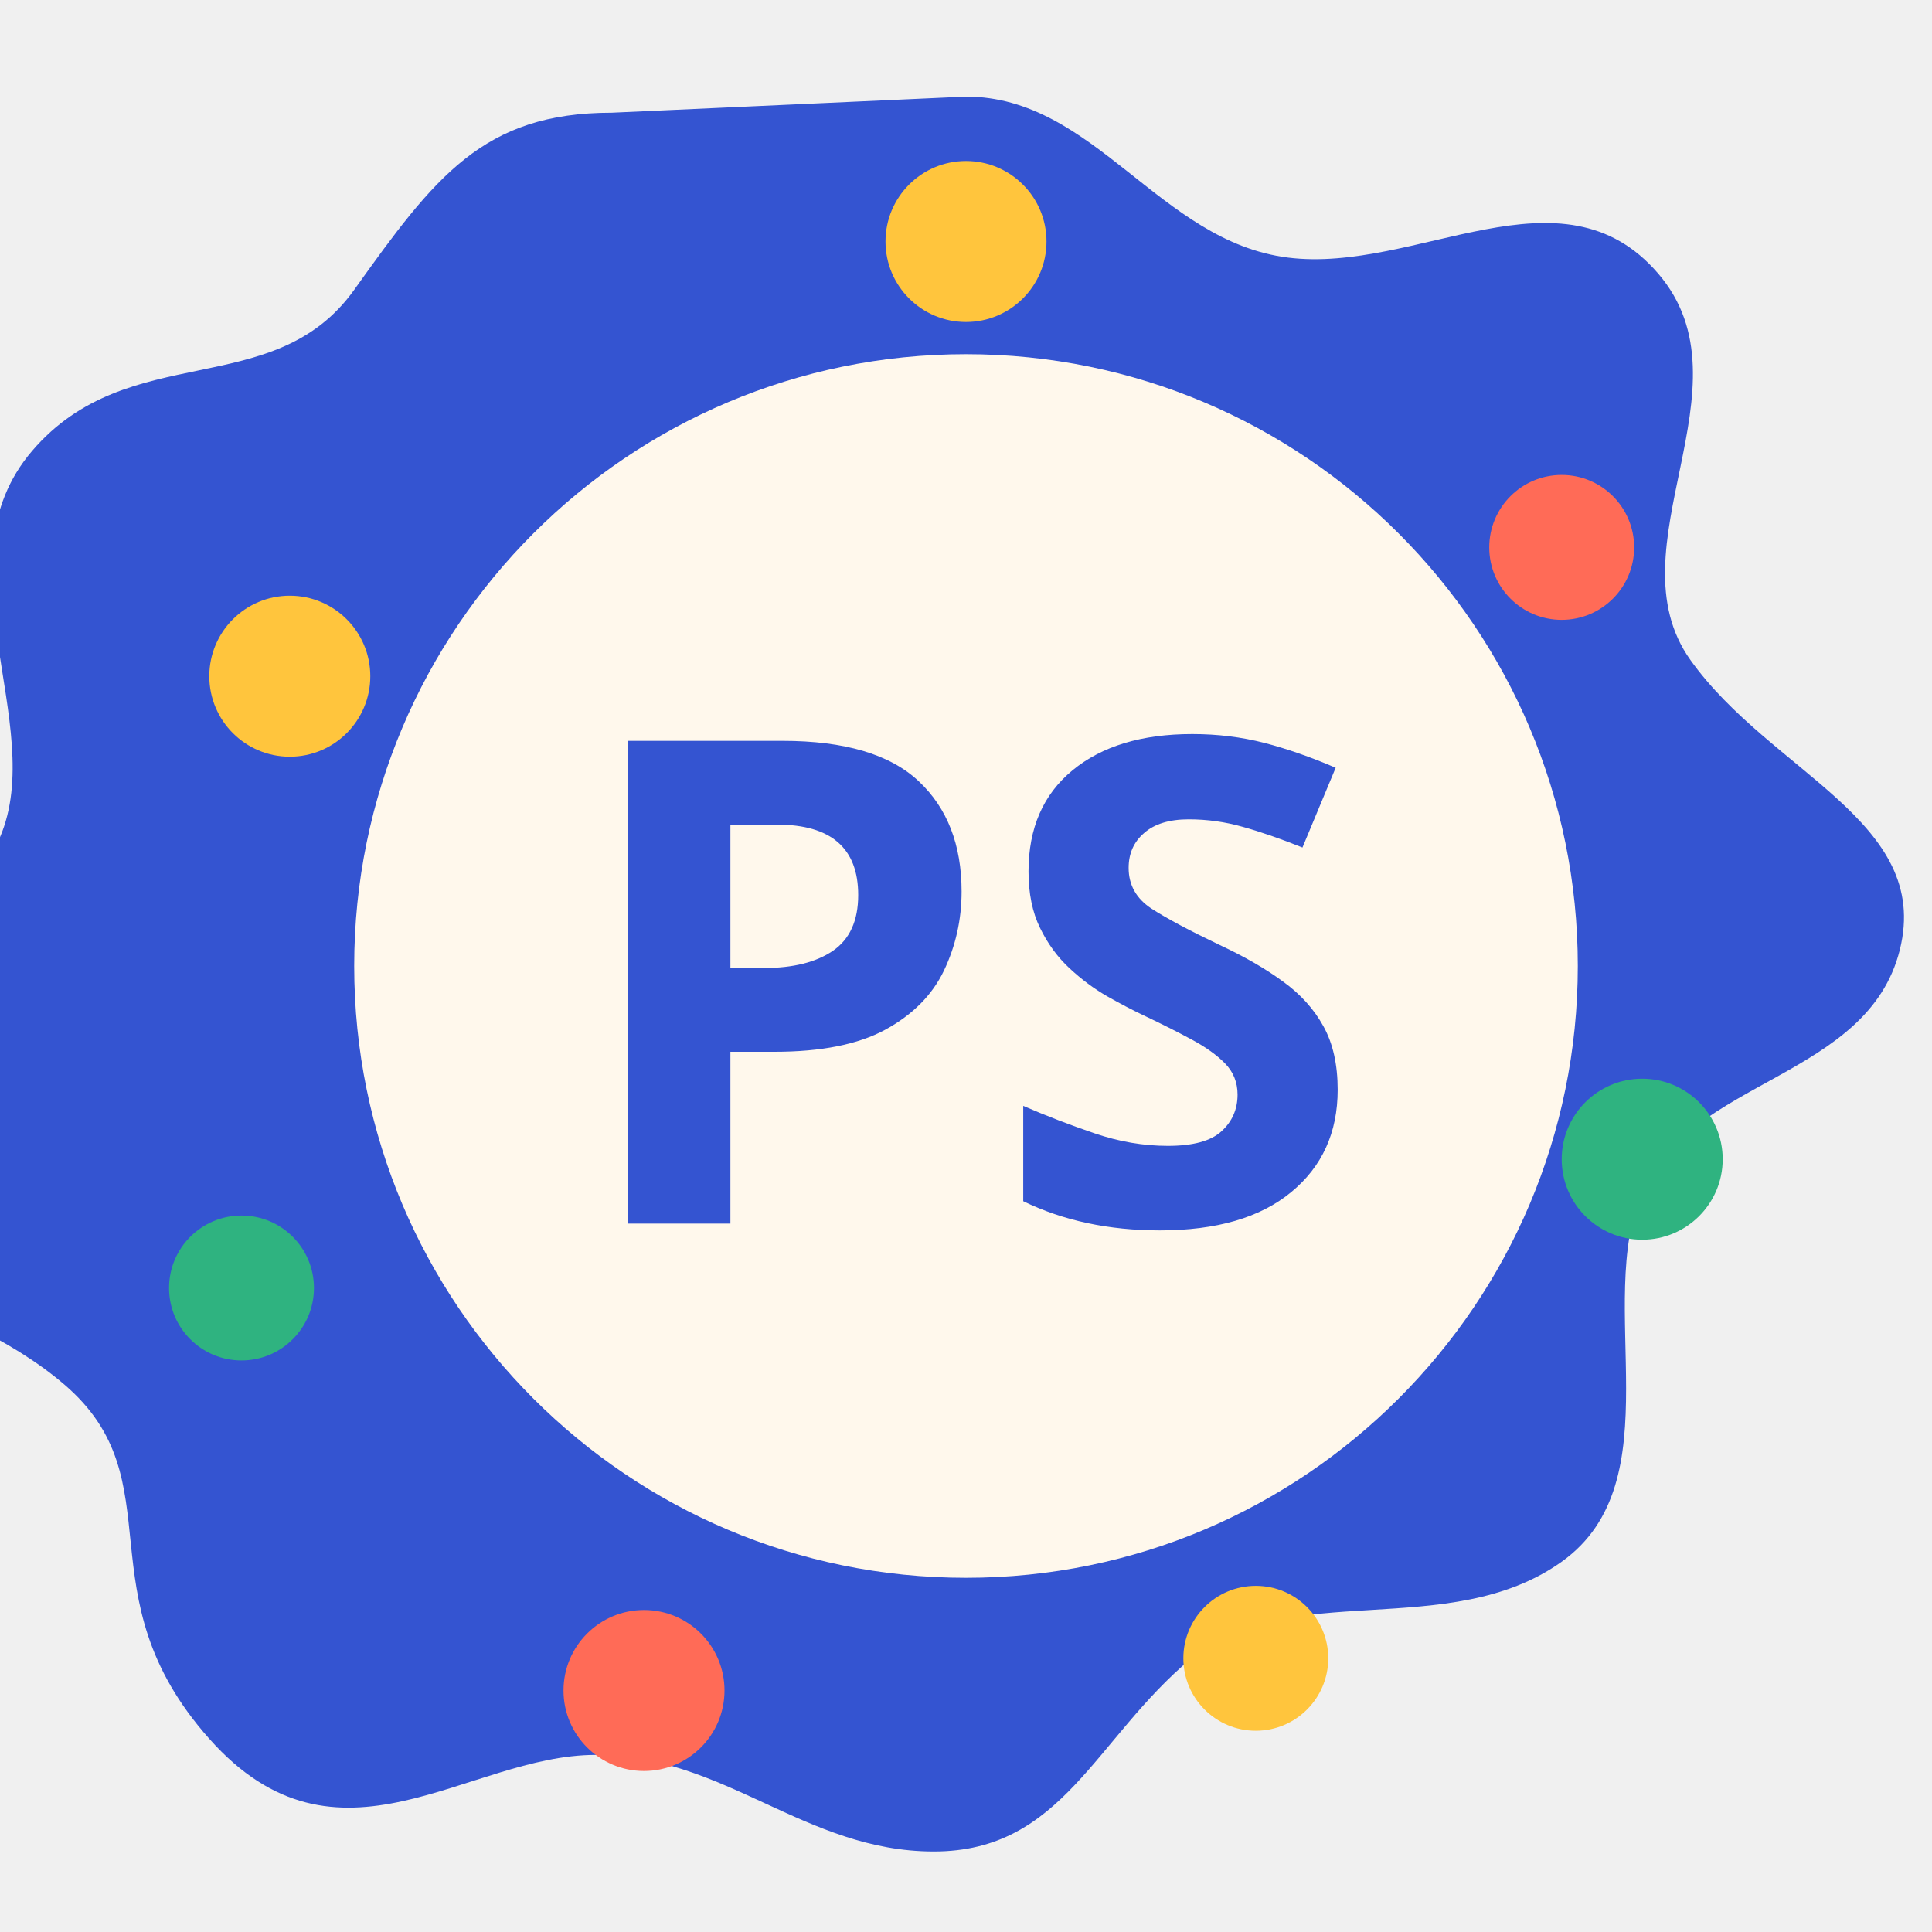
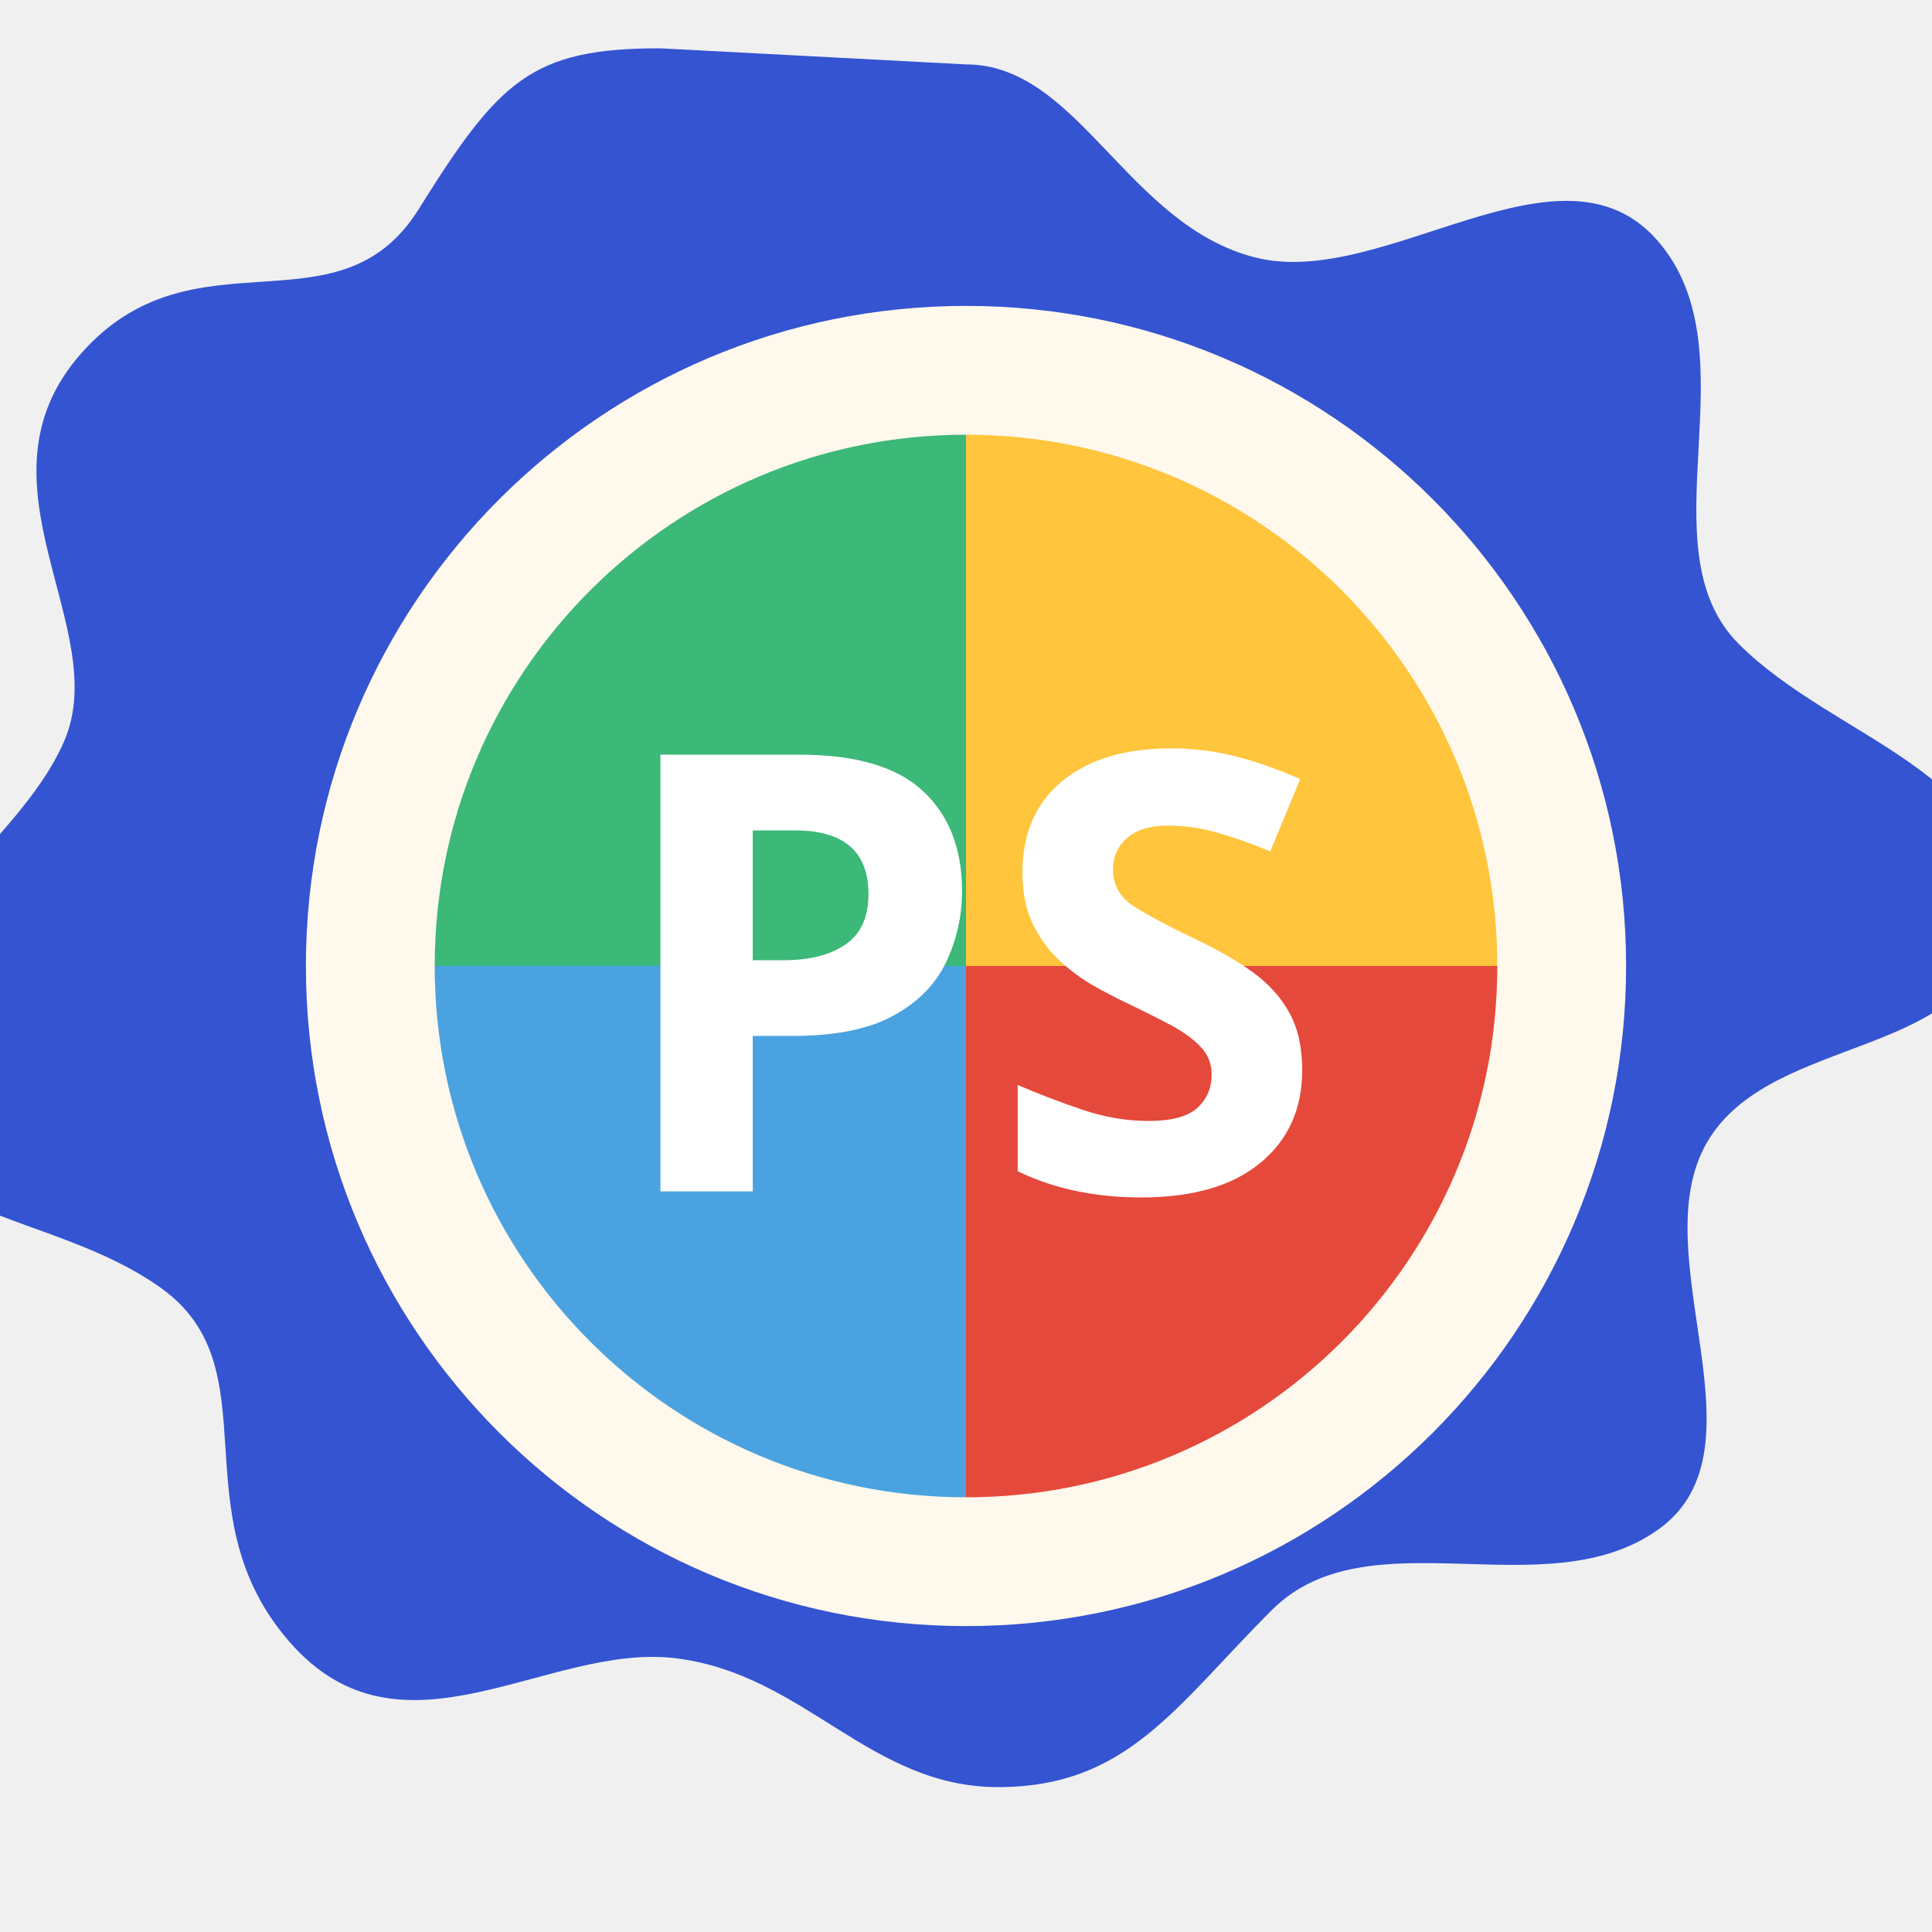
<svg xmlns="http://www.w3.org/2000/svg" viewBox="0 0 120 120">
-   <path d="M60 6c8 0 12 9 20 10s17-6 23 1 -3 17 2 24 15 10 13 18-13 8-16 15 2 18-5 23-17 1-23 6-8 12-16 12-13-6-21-6-16 8-24-1-2-16-9-22-17-6-17-14 10-13 13-20-4-17 2-24 15-3 20-10 8-11 16-11" fill="#3454D1" />
-   <circle cx="60" cy="60" r="38" fill="#FFF8EC" />
-   <circle cx="60" cy="15" r="5" fill="#FFC53D" />
-   <circle cx="97" cy="34" r="4.5" fill="#FF6B57" />
-   <circle cx="102" cy="72" r="5" fill="#2FB380" />
-   <circle cx="78" cy="103" r="4.5" fill="#FFC53D" />
-   <circle cx="40" cy="105" r="5" fill="#FF6B57" />
-   <circle cx="15" cy="80" r="4.5" fill="#2FB380" />
-   <circle cx="18" cy="42" r="5" fill="#FFC53D" />
-   <text x="60" y="76" text-anchor="middle" font-family="Verdana, sans-serif" font-weight="700" font-size="42" fill="#3454D1">PS</text>
+   <path d="M60 4c7 0 10 10 18 12s19-8 25-1-1 19 5 25 17 8 16 17-14 7-18 14 4 19-3 24-18-1-24 5-9 11-17 11-12-7-20-8-17 7-24-1-1-17-8-22-17-4-18-13 9-14 12-21-6-16 1-24 16-1 21-9 7-10 15-10" fill="#3454D1" />
+   <circle cx="60" cy="60" r="41" fill="#FFF8EC" />
+   <path d="M60,60 L26,60 A34,34 0 0,1 60,26 Z" fill="#3CB878" />
+   <path d="M60,60 L60,26 A34,34 0 0,1 94,60 Z" fill="#FFC53D" />
+   <path d="M60,60 L94,60 A34,34 0 0,1 60,94 Z" fill="#E5493B" />
+   <path d="M60,60 L60,94 A34,34 0 0,1 26,60 Z" fill="#4AA3E0" />
+   <circle cx="60" cy="60" r="34" fill="none" stroke="#FFF8EC" stroke-width="2" />
+   <text x="60" y="74" text-anchor="middle" font-family="Verdana, sans-serif" font-weight="700" font-size="38" fill="#FFFFFF">PS</text>
</svg>
